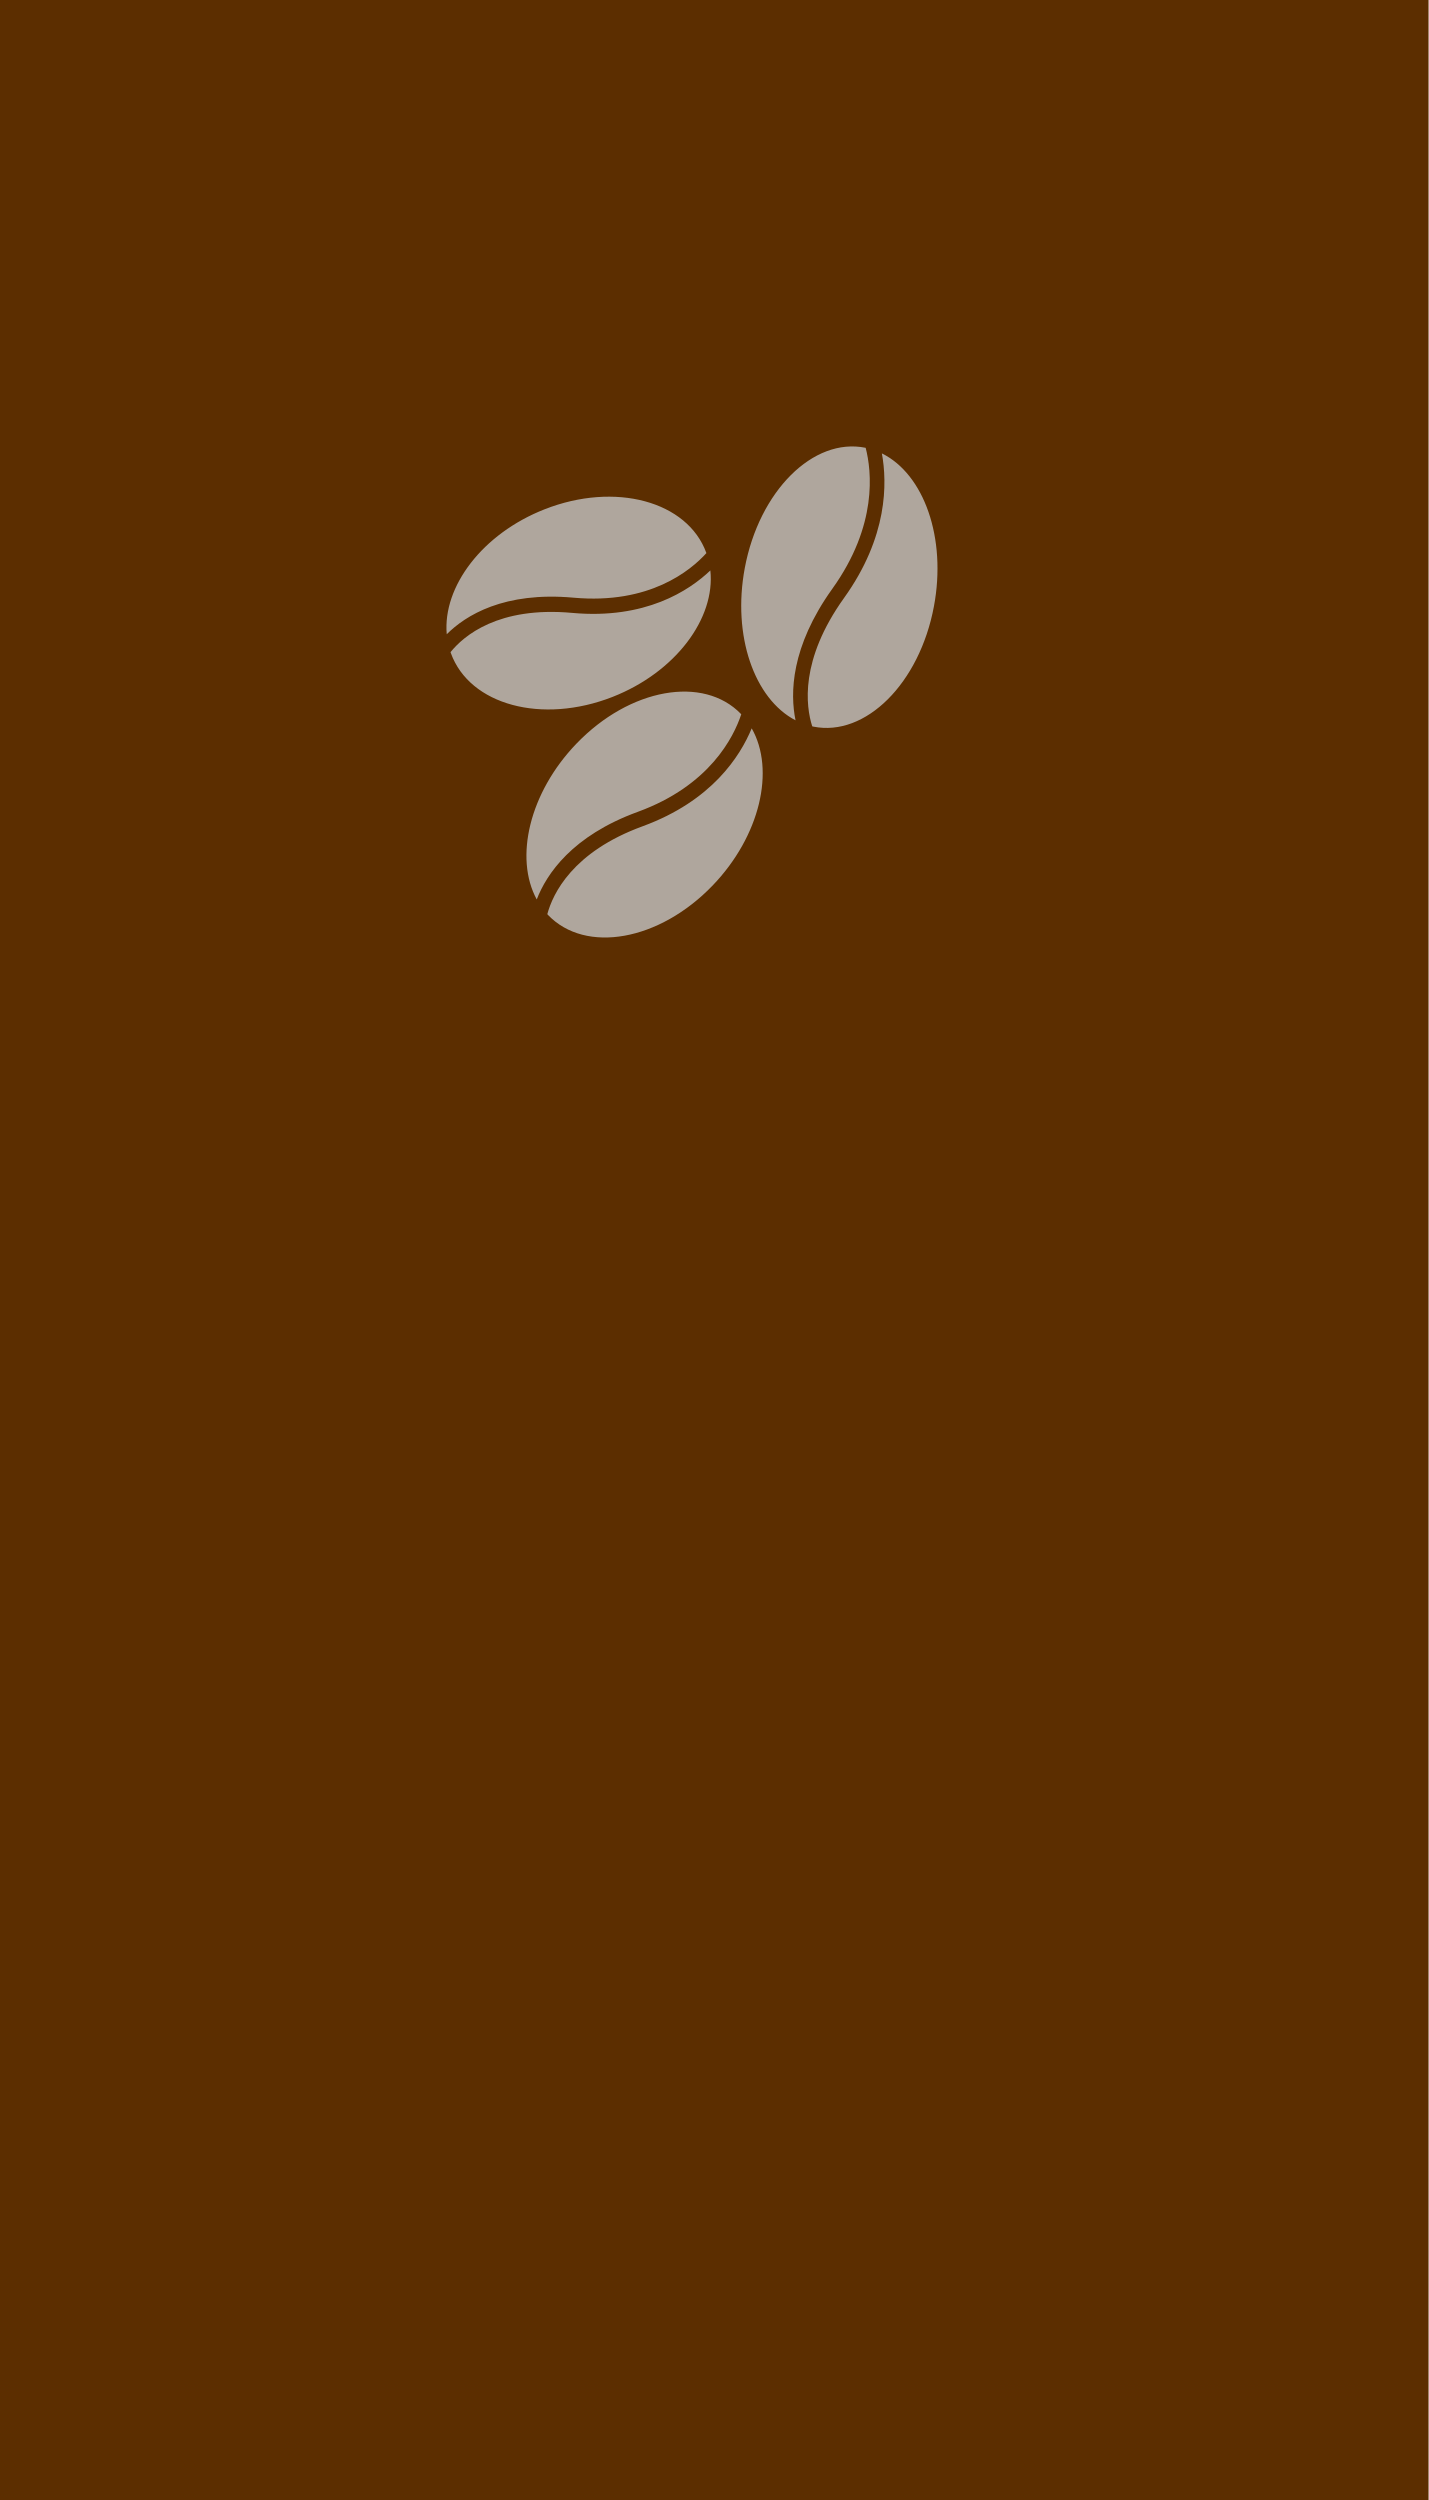
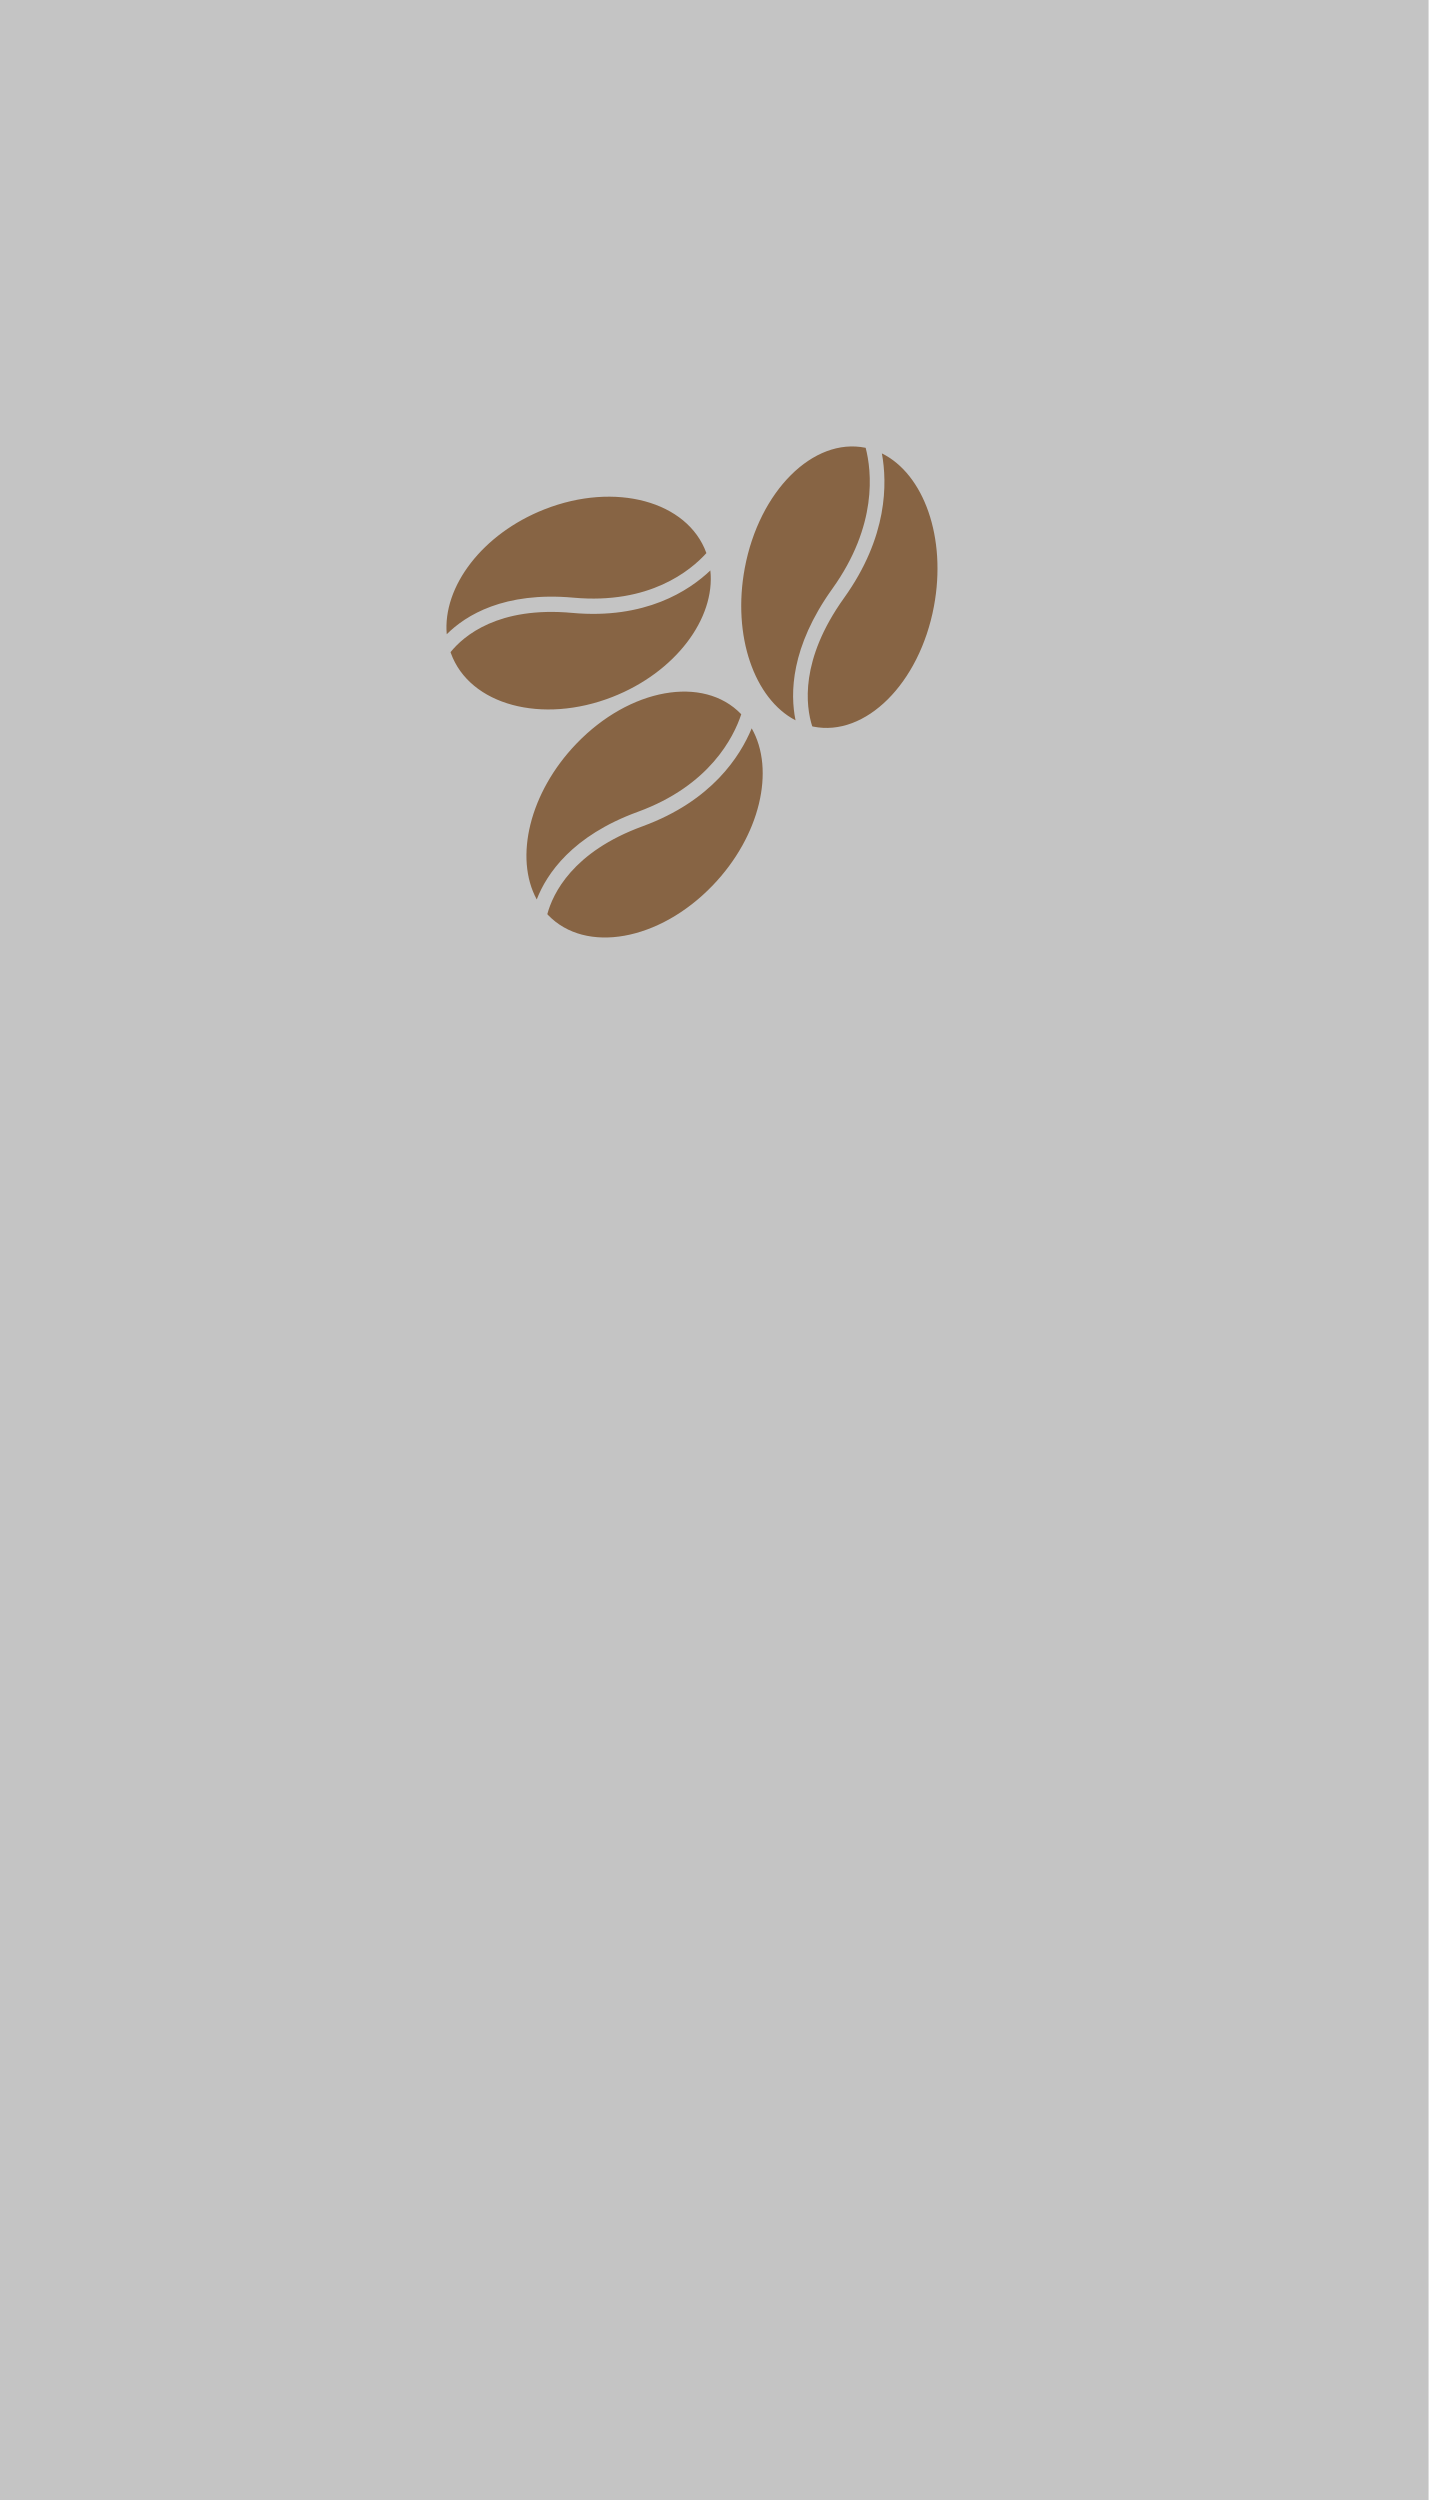
<svg xmlns="http://www.w3.org/2000/svg" width="32" height="56" viewBox="0 0 32 56" fill="none">
-   <rect width="32" height="56" fill="#5C2E00" />
-   <path d="M12.023 20.148C11.515 19.215 11.86 17.752 12.912 16.658C14.106 15.415 15.758 15.119 16.601 15.996C16.602 15.997 16.602 15.999 16.604 16C16.435 16.511 15.898 17.597 14.287 18.185C12.812 18.723 12.242 19.58 12.023 20.148ZM16.104 17.43C15.719 17.831 15.171 18.224 14.396 18.508C12.822 19.082 12.382 20.022 12.26 20.477C12.266 20.483 12.27 20.49 12.276 20.496C13.119 21.373 14.77 21.077 15.964 19.834C17.027 18.728 17.369 17.247 16.838 16.315C16.71 16.625 16.487 17.031 16.104 17.43ZM12.847 13.388C14.547 13.543 15.467 12.783 15.823 12.39C15.823 12.389 15.822 12.387 15.822 12.386C15.401 11.225 13.779 10.787 12.199 11.408C10.807 11.954 9.913 13.139 10.007 14.207C10.432 13.783 11.29 13.247 12.847 13.388ZM13.723 15.61C15.129 15.058 16.027 13.855 15.912 12.778C15.672 13.006 15.309 13.28 14.802 13.479C14.292 13.679 13.637 13.804 12.819 13.729C11.158 13.577 10.384 14.246 10.092 14.608C10.095 14.616 10.097 14.624 10.1 14.632C10.521 15.793 12.143 16.231 13.723 15.61ZM18.643 13.19C19.664 11.766 19.525 10.552 19.391 10.031C19.389 10.031 19.388 10.03 19.386 10.03C18.216 9.793 17.006 10.999 16.683 12.724C16.399 14.243 16.898 15.657 17.82 16.135C17.697 15.536 17.709 14.495 18.643 13.19ZM19.754 10.156C19.815 10.488 19.848 10.954 19.745 11.507C19.641 12.064 19.398 12.709 18.907 13.394C17.91 14.786 18.051 15.821 18.194 16.27C18.202 16.272 18.21 16.274 18.217 16.276C19.387 16.513 20.598 15.307 20.92 13.582C21.208 12.047 20.695 10.62 19.754 10.156Z" fill="#C4C4C4" fill-opacity="0.8" />
+   <rect width="32" height="56" fill="#C4C4C4" />
+   <path d="M12.023 20.148C11.515 19.215 11.86 17.752 12.912 16.658C14.106 15.415 15.758 15.119 16.601 15.996C16.602 15.997 16.602 15.999 16.604 16C16.435 16.511 15.898 17.597 14.287 18.185C12.812 18.723 12.242 19.58 12.023 20.148ZM16.104 17.43C15.719 17.831 15.171 18.224 14.396 18.508C12.822 19.082 12.382 20.022 12.26 20.477C12.266 20.483 12.27 20.49 12.276 20.496C13.119 21.373 14.77 21.077 15.964 19.834C17.027 18.728 17.369 17.247 16.838 16.315C16.71 16.625 16.487 17.031 16.104 17.43ZM12.847 13.388C14.547 13.543 15.467 12.783 15.823 12.39C15.823 12.389 15.822 12.387 15.822 12.386C15.401 11.225 13.779 10.787 12.199 11.408C10.807 11.954 9.913 13.139 10.007 14.207C10.432 13.783 11.29 13.247 12.847 13.388ZM13.723 15.61C15.129 15.058 16.027 13.855 15.912 12.778C15.672 13.006 15.309 13.28 14.802 13.479C14.292 13.679 13.637 13.804 12.819 13.729C11.158 13.577 10.384 14.246 10.092 14.608C10.095 14.616 10.097 14.624 10.1 14.632C10.521 15.793 12.143 16.231 13.723 15.61ZM18.643 13.19C19.664 11.766 19.525 10.552 19.391 10.031C19.389 10.031 19.388 10.03 19.386 10.03C18.216 9.793 17.006 10.999 16.683 12.724C16.399 14.243 16.898 15.657 17.82 16.135C17.697 15.536 17.709 14.495 18.643 13.19ZM19.754 10.156C19.815 10.488 19.848 10.954 19.745 11.507C19.641 12.064 19.398 12.709 18.907 13.394C17.91 14.786 18.051 15.821 18.194 16.27C18.202 16.272 18.21 16.274 18.217 16.276C19.387 16.513 20.598 15.307 20.92 13.582C21.208 12.047 20.695 10.62 19.754 10.156Z" fill="#784D25" fill-opacity="0.8" />
</svg>
